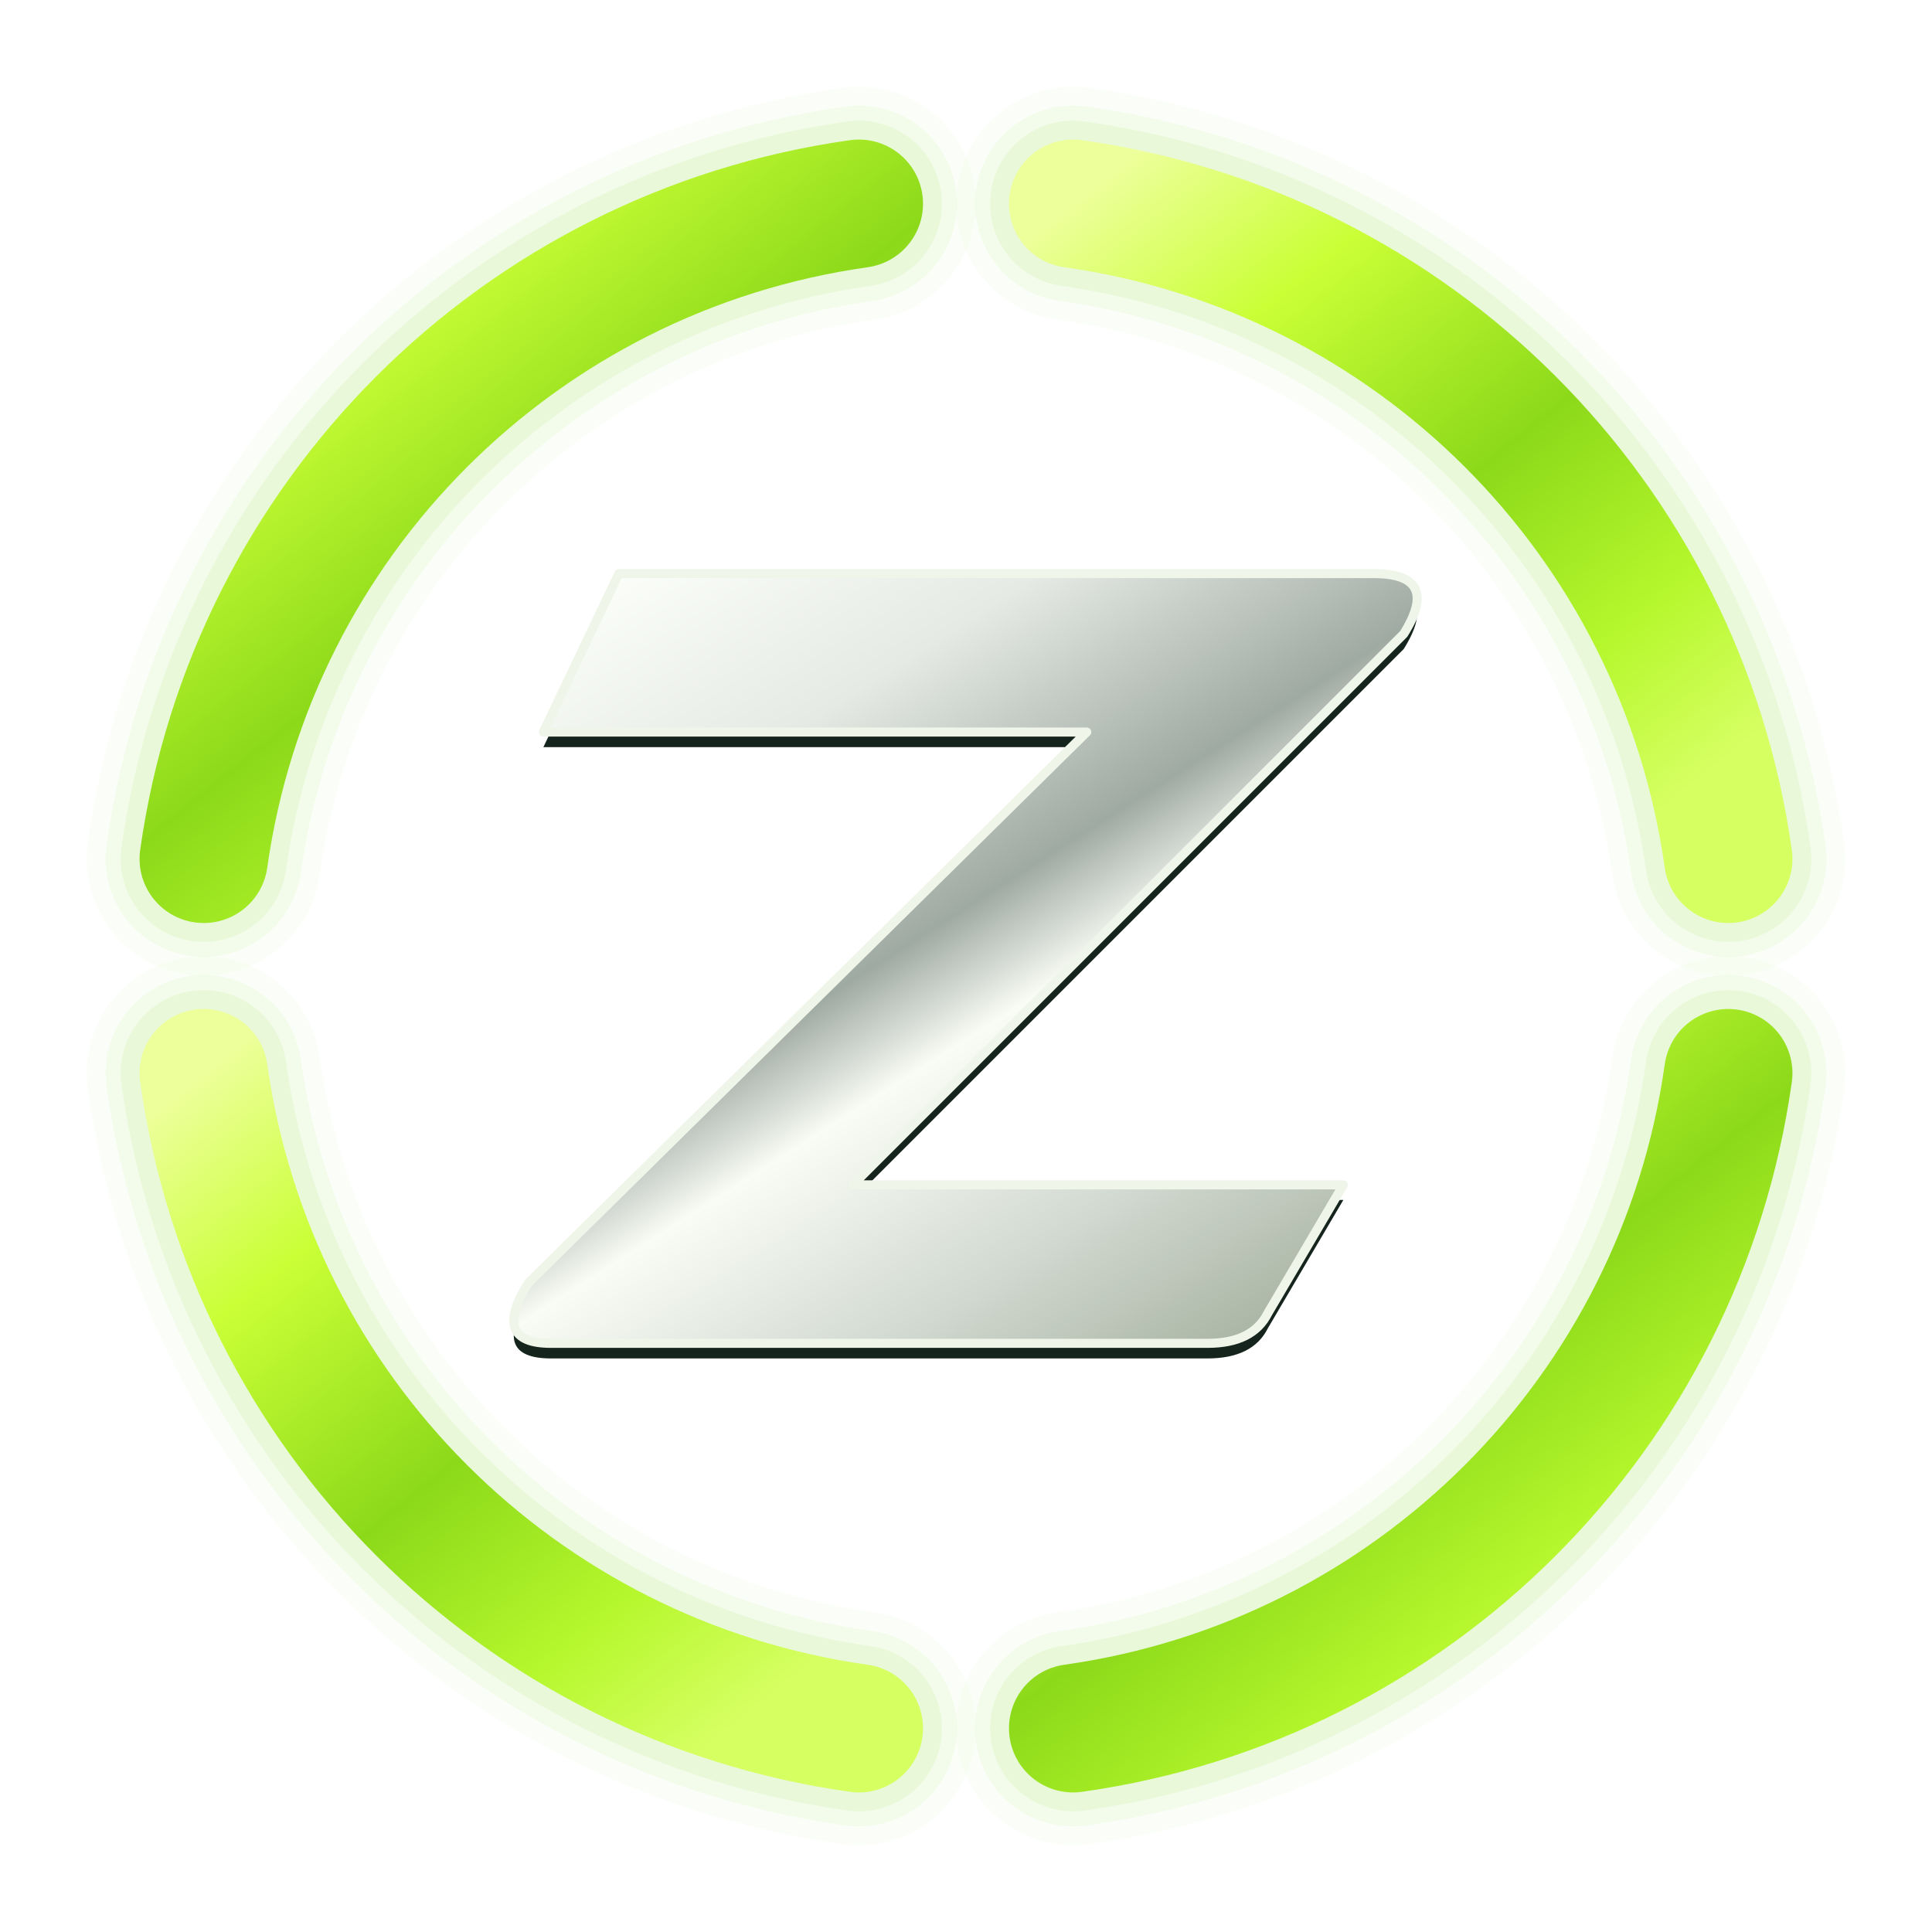
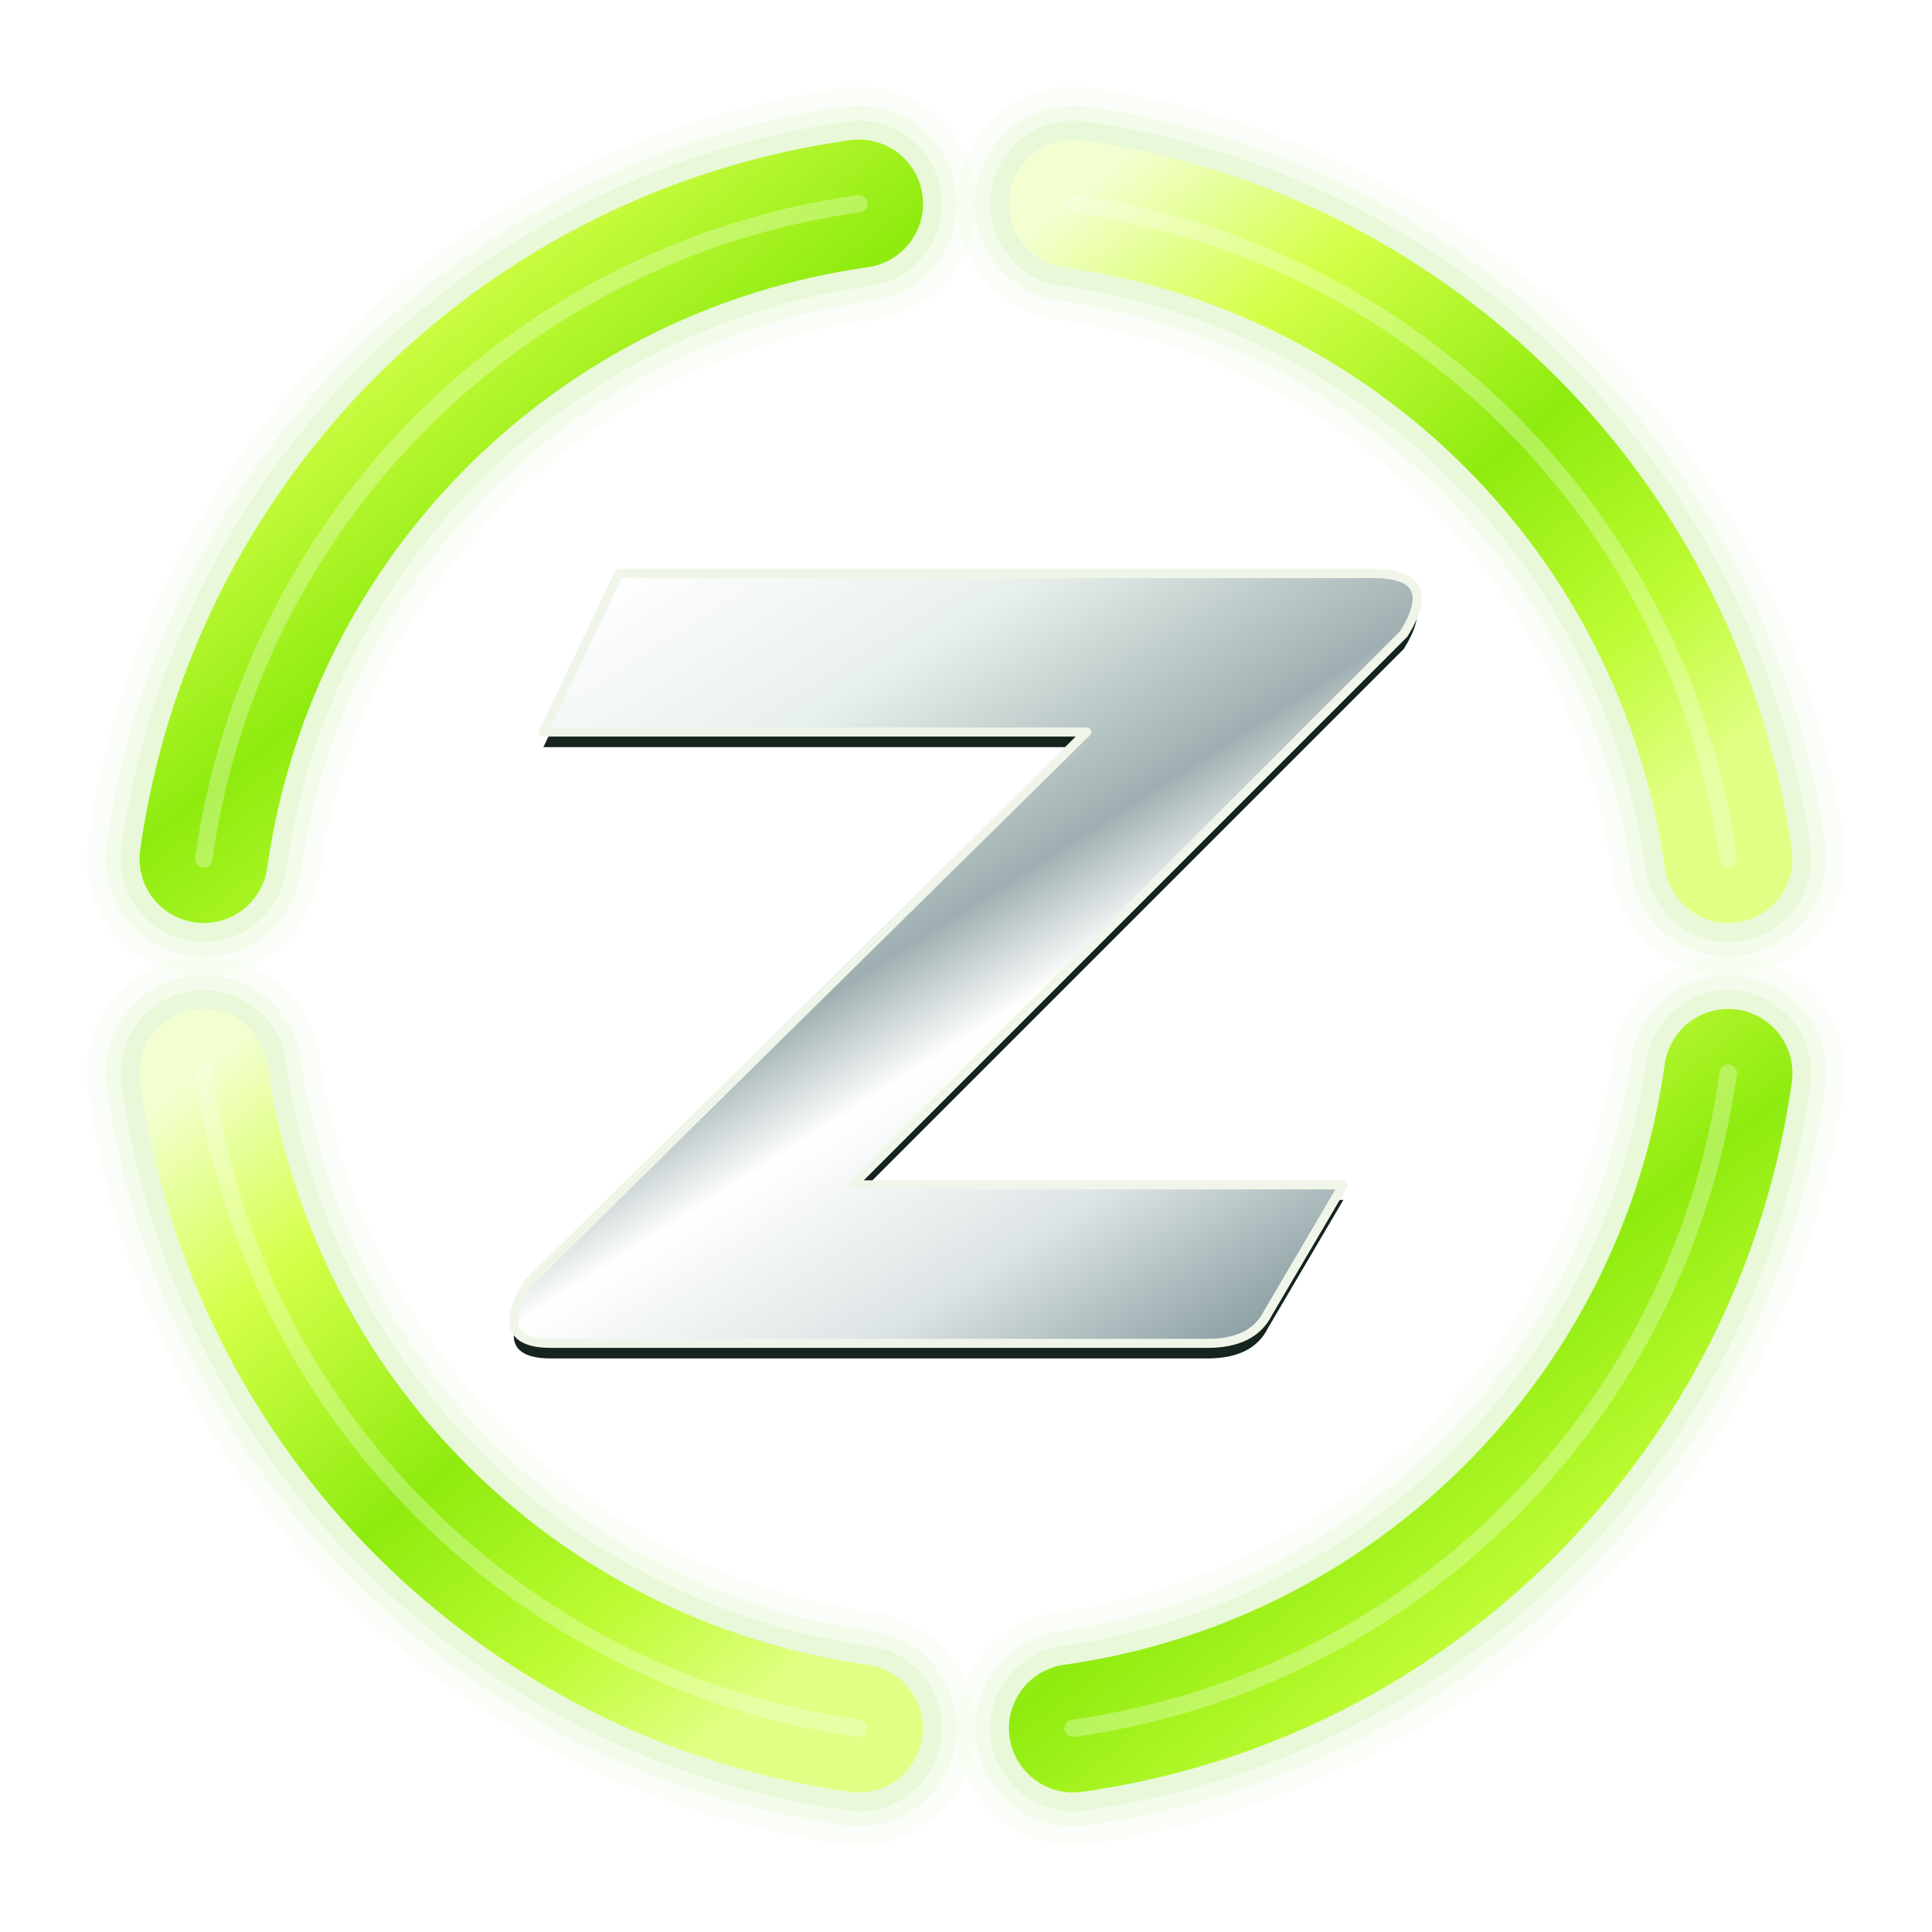
<svg xmlns="http://www.w3.org/2000/svg" width="256" height="256" viewBox="0 0 256 256" role="img">
  <defs>
    <linearGradient id="silver" x1=".1" y1="0" x2=".85" y2="1">
-       <stop offset="0" stop-color="#FCFFF9" />
-       <stop offset="0.23" stop-color="#E6EAE4" />
-       <stop offset="0.47" stop-color="#9FAAA3" />
-       <stop offset="0.58" stop-color="#F9FCF5" />
-       <stop offset="0.78" stop-color="#D4DBD3" />
-       <stop offset="1" stop-color="#A5B19F" />
+       <stop offset="0" stop-color="#FFFFFF" />
+       <stop offset="0.23" stop-color="#E8F0EC" />
+       <stop offset="0.47" stop-color="#9FAFB1" />
+       <stop offset="0.58" stop-color="#FFFFFF" />
+       <stop offset="0.78" stop-color="#DDE4E5" />
+       <stop offset="1" stop-color="#82979B" />
    </linearGradient>
    <linearGradient id="lime" x1="0" y1="0" x2=".8" y2="1">
-       <stop offset="0" stop-color="#EDFF9B" />
-       <stop offset="0.24" stop-color="#CAFF36" />
-       <stop offset="0.55" stop-color="#8CD91A" />
-       <stop offset="0.8" stop-color="#B5F72C" />
-       <stop offset="1" stop-color="#D6FF62" />
+       <stop offset="0" stop-color="#F3FFD0" />
+       <stop offset="0.24" stop-color="#D5FF49" />
+       <stop offset="0.55" stop-color="#8EEB0F" />
+       <stop offset="0.8" stop-color="#BDFB32" />
+       <stop offset="1" stop-color="#E2FF85" />
    </linearGradient>
    <linearGradient id="enamel" x1="0" y1="0" x2=".6" y2="1">
      <stop stop-color="#163E28" />
      <stop offset=".48" stop-color="#062218" />
      <stop offset="1" stop-color="#02120D" />
    </linearGradient>
  </defs>
  <path d="M229.007 142.196 A102 102 0 0 1 142.196 229.007" fill="none" stroke="#86D92F" stroke-width="31" stroke-opacity="0.035" stroke-linecap="round" />
  <path d="M113.804 229.007 A102 102 0 0 1 26.993 142.196" fill="none" stroke="#86D92F" stroke-width="31" stroke-opacity="0.035" stroke-linecap="round" />
  <path d="M26.993 113.804 A102 102 0 0 1 113.804 26.993" fill="none" stroke="#86D92F" stroke-width="31" stroke-opacity="0.035" stroke-linecap="round" />
  <path d="M142.196 26.993 A102 102 0 0 1 229.007 113.804" fill="none" stroke="#86D92F" stroke-width="31" stroke-opacity="0.035" stroke-linecap="round" />
  <path d="M229.007 142.196 A102 102 0 0 1 142.196 229.007" fill="none" stroke="#86D92F" stroke-width="26" stroke-opacity="0.065" stroke-linecap="round" />
  <path d="M113.804 229.007 A102 102 0 0 1 26.993 142.196" fill="none" stroke="#86D92F" stroke-width="26" stroke-opacity="0.065" stroke-linecap="round" />
  <path d="M26.993 113.804 A102 102 0 0 1 113.804 26.993" fill="none" stroke="#86D92F" stroke-width="26" stroke-opacity="0.065" stroke-linecap="round" />
  <path d="M142.196 26.993 A102 102 0 0 1 229.007 113.804" fill="none" stroke="#86D92F" stroke-width="26" stroke-opacity="0.065" stroke-linecap="round" />
  <path d="M229.007 142.196 A102 102 0 0 1 142.196 229.007" fill="none" stroke="#86D92F" stroke-width="22" stroke-opacity="0.1" stroke-linecap="round" />
  <path d="M113.804 229.007 A102 102 0 0 1 26.993 142.196" fill="none" stroke="#86D92F" stroke-width="22" stroke-opacity="0.1" stroke-linecap="round" />
  <path d="M26.993 113.804 A102 102 0 0 1 113.804 26.993" fill="none" stroke="#86D92F" stroke-width="22" stroke-opacity="0.1" stroke-linecap="round" />
  <path d="M142.196 26.993 A102 102 0 0 1 229.007 113.804" fill="none" stroke="#86D92F" stroke-width="22" stroke-opacity="0.1" stroke-linecap="round" />
  <path d="M229.007 142.196 A102 102 0 0 1 142.196 229.007" fill="none" stroke="url(#lime)" stroke-width="17" stroke-linecap="round" />
  <path d="M113.804 229.007 A102 102 0 0 1 26.993 142.196" fill="none" stroke="url(#lime)" stroke-width="17" stroke-linecap="round" />
  <path d="M26.993 113.804 A102 102 0 0 1 113.804 26.993" fill="none" stroke="url(#lime)" stroke-width="17" stroke-linecap="round" />
  <path d="M142.196 26.993 A102 102 0 0 1 229.007 113.804" fill="none" stroke="url(#lime)" stroke-width="17" stroke-linecap="round" />
+   <path d="M229.007 142.196 A102 102 0 0 1 142.196 229.007" fill="none" stroke="#F7FFEA" stroke-width="2.3" stroke-opacity=".32" stroke-linecap="round" />
+   <path d="M113.804 229.007 A102 102 0 0 1 26.993 142.196" fill="none" stroke="#F7FFEA" stroke-width="2.3" stroke-opacity=".32" stroke-linecap="round" />
+   <path d="M26.993 113.804 A102 102 0 0 1 113.804 26.993" fill="none" stroke="#F7FFEA" stroke-width="2.3" stroke-opacity=".32" stroke-linecap="round" />
+   <path d="M142.196 26.993 A102 102 0 0 1 229.007 113.804" fill="none" stroke="#F7FFEA" stroke-width="2.3" stroke-opacity=".32" stroke-linecap="round" />
  <path d="M82 76 H182 Q191 76 186 84 L113 157 H178 L168 174 Q166 178 160 178 H73 Q65 178 70 170 L144 97 H72 Z" transform="translate(0 2)" fill="#15241D" />
  <path d="M82 76 H182 Q191 76 186 84 L113 157 H178 L168 174 Q166 178 160 178 H73 Q65 178 70 170 L144 97 H72 Z" fill="url(#silver)" stroke="#F0F5E9" stroke-width="1.2" stroke-linejoin="round" />
</svg>
